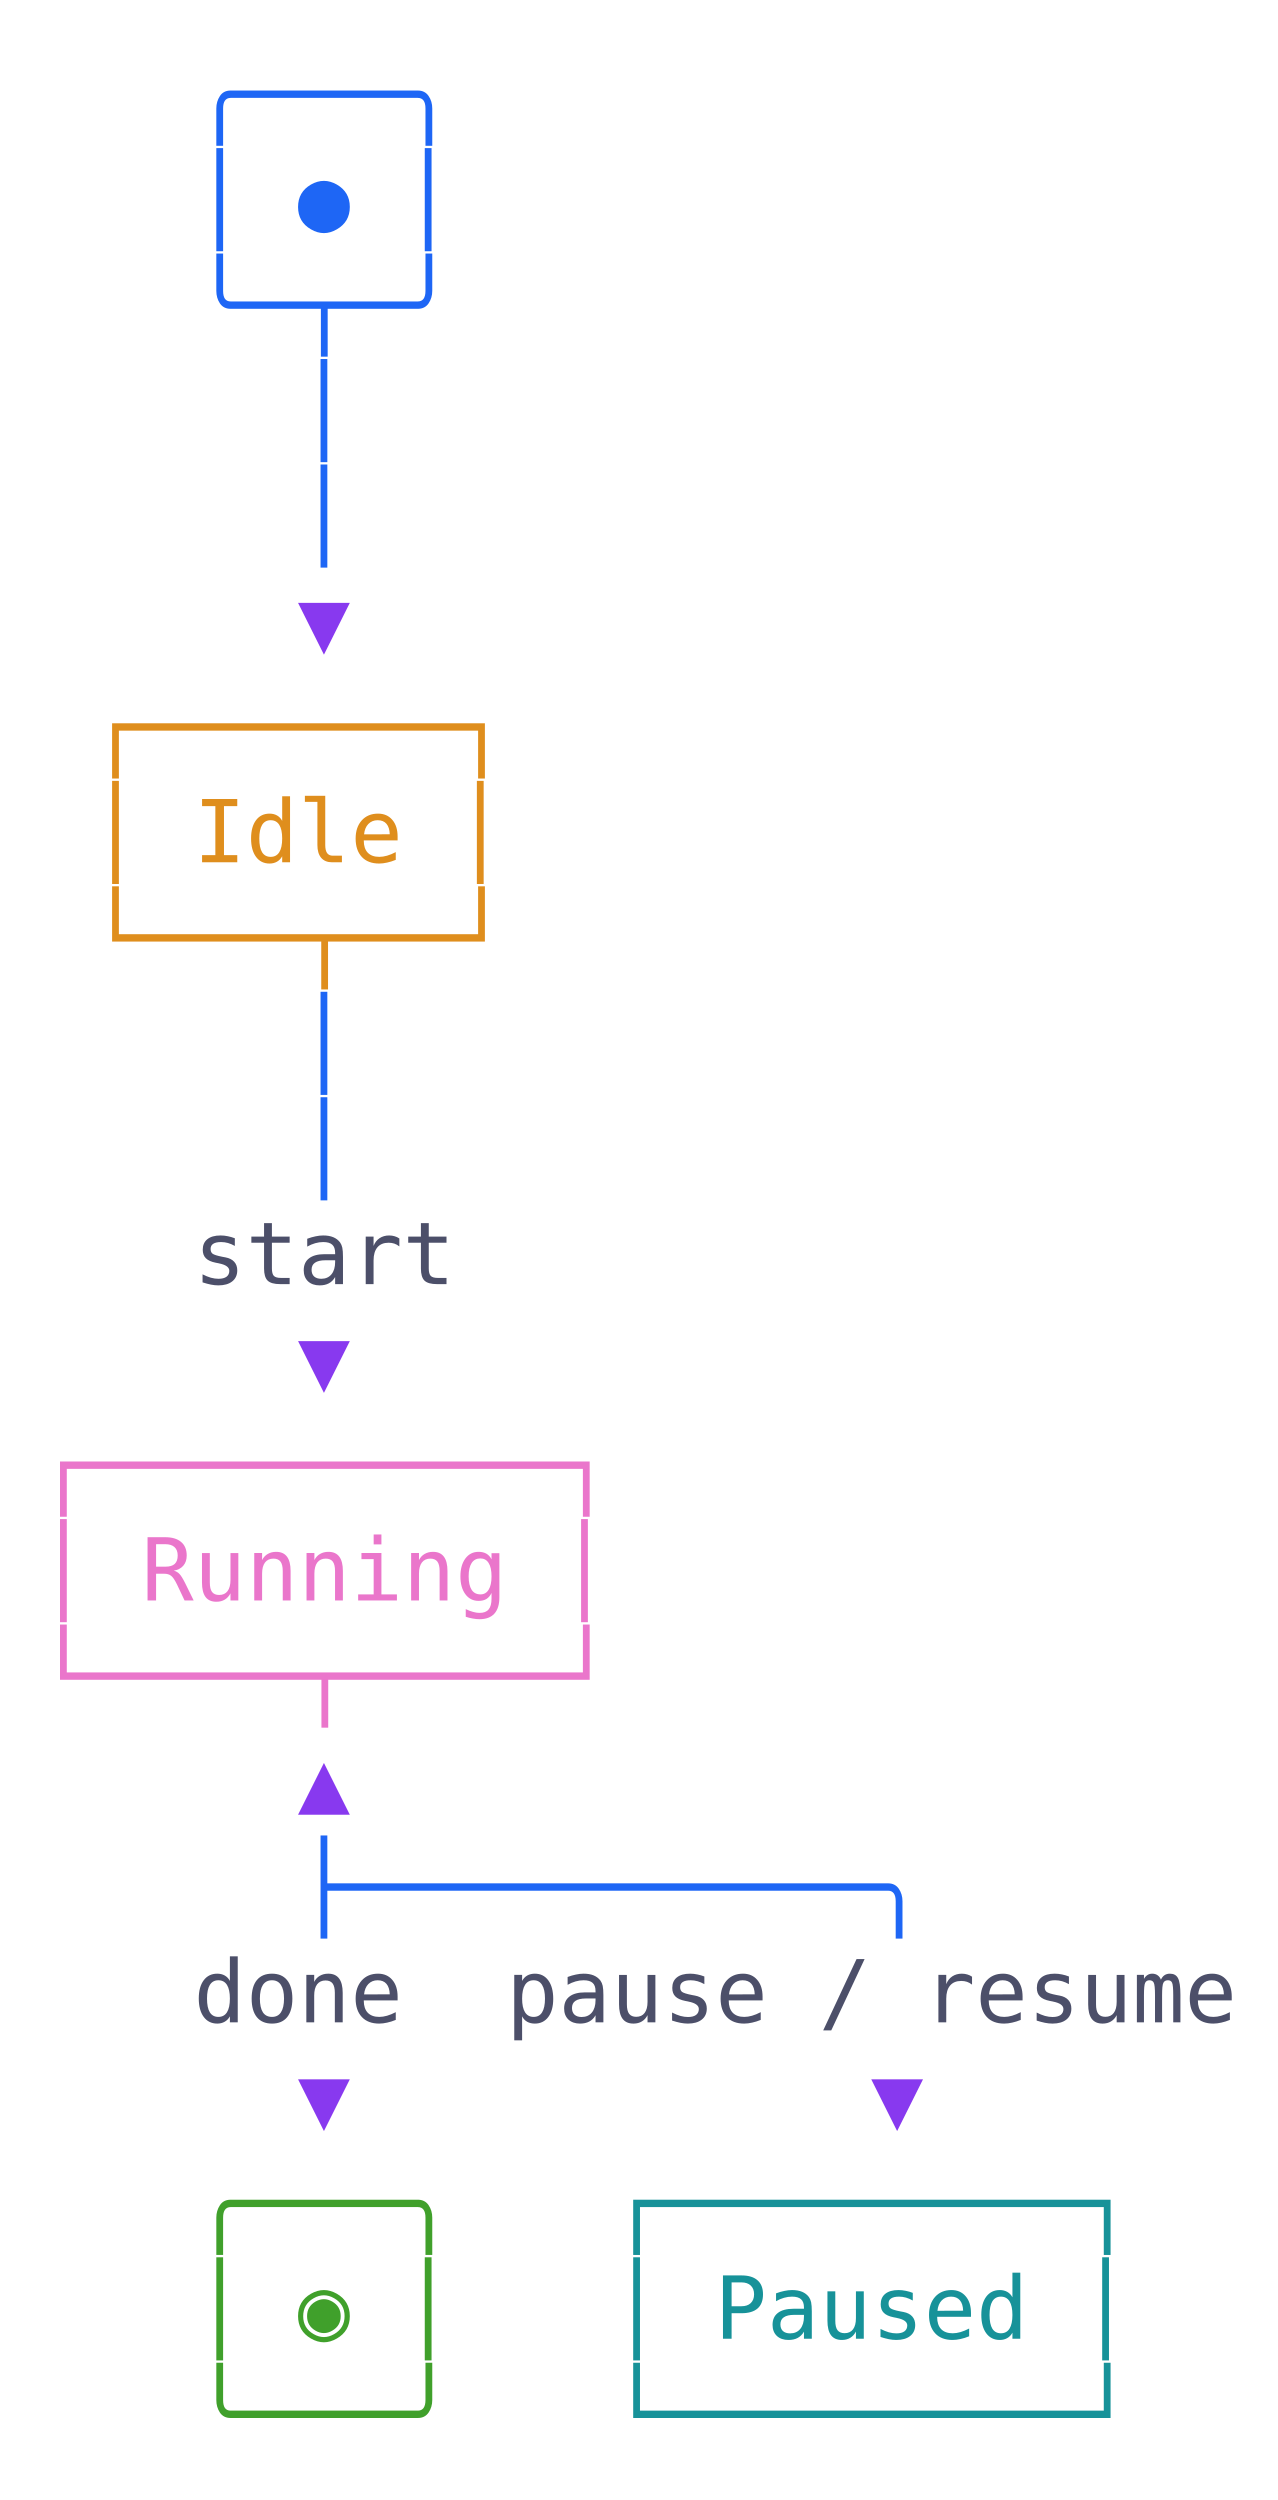
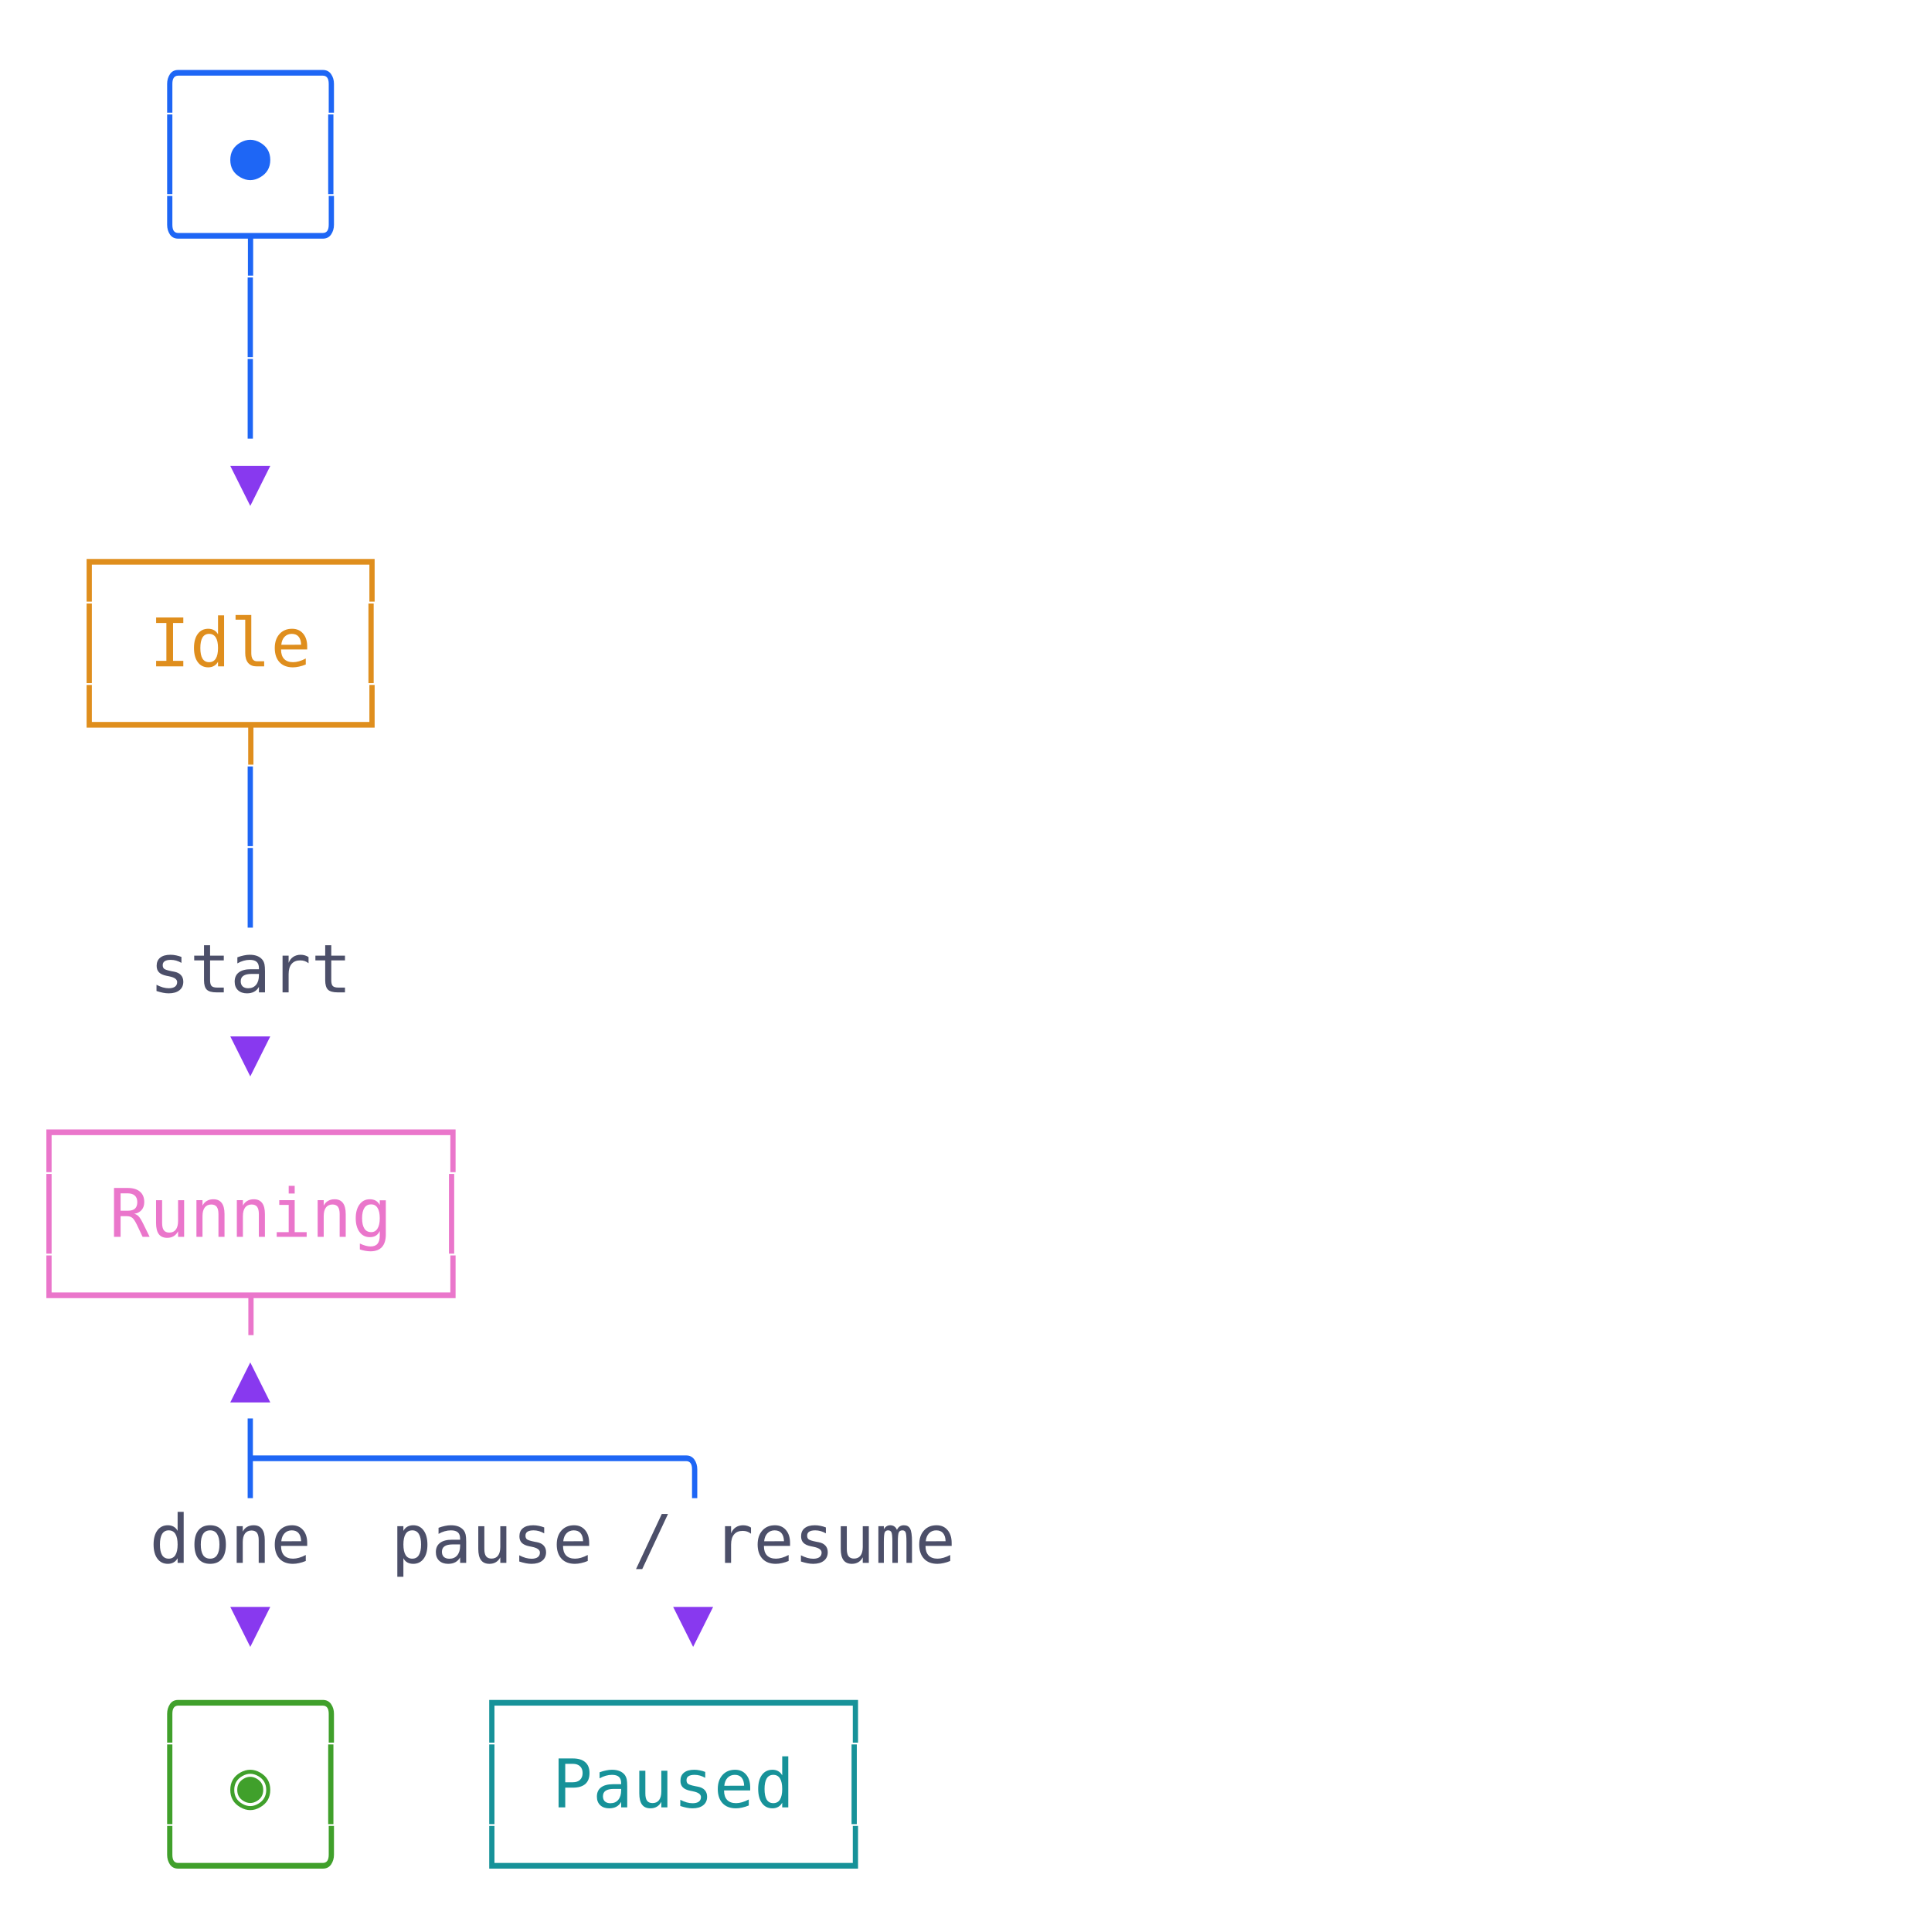
- <svg xmlns="http://www.w3.org/2000/svg" width="206" height="403" viewBox="0 0 206 403">
+ <svg xmlns="http://www.w3.org/2000/svg" width="399" height="403" viewBox="0 0 399 403">
  <g font-family="'DejaVu Sans Mono','SFMono-Regular','Menlo','Consolas',monospace" font-size="14" xml:space="preserve">
    <text x="31.2" y="20" textLength="42.0" lengthAdjust="spacingAndGlyphs" fill="#1e66f5">╭───╮</text>
    <text x="31.2" y="37" textLength="8.4" lengthAdjust="spacingAndGlyphs" fill="#1e66f5">│</text>
    <text x="48.0" y="37" textLength="8.4" lengthAdjust="spacingAndGlyphs" fill="#1e66f5">●</text>
    <text x="64.8" y="37" textLength="8.4" lengthAdjust="spacingAndGlyphs" fill="#1e66f5">│</text>
    <text x="31.2" y="54" textLength="42.0" lengthAdjust="spacingAndGlyphs" fill="#1e66f5">╰─┬─╯</text>
    <text x="48.0" y="71" textLength="8.4" lengthAdjust="spacingAndGlyphs" fill="#1e66f5">│</text>
    <text x="48.0" y="88" textLength="8.4" lengthAdjust="spacingAndGlyphs" fill="#1e66f5">│</text>
    <text x="48.0" y="105" textLength="8.4" lengthAdjust="spacingAndGlyphs" fill="#8839ef">▼</text>
    <text x="14.4" y="122" textLength="67.2" lengthAdjust="spacingAndGlyphs" fill="#df8e1d">┌──────┐</text>
    <text x="14.4" y="139" textLength="8.4" lengthAdjust="spacingAndGlyphs" fill="#df8e1d">│</text>
    <text x="31.2" y="139" textLength="33.6" lengthAdjust="spacingAndGlyphs" fill="#df8e1d">Idle</text>
    <text x="73.2" y="139" textLength="8.4" lengthAdjust="spacingAndGlyphs" fill="#df8e1d">│</text>
    <text x="14.4" y="156" textLength="67.2" lengthAdjust="spacingAndGlyphs" fill="#df8e1d">└───┬──┘</text>
    <text x="48.0" y="173" textLength="8.4" lengthAdjust="spacingAndGlyphs" fill="#1e66f5">│</text>
    <text x="48.0" y="190" textLength="8.4" lengthAdjust="spacingAndGlyphs" fill="#1e66f5">│</text>
    <text x="31.2" y="207" textLength="42.0" lengthAdjust="spacingAndGlyphs" fill="#4c4f69">start</text>
    <text x="48.0" y="224" textLength="8.4" lengthAdjust="spacingAndGlyphs" fill="#8839ef">▼</text>
    <text x="6.0" y="241" textLength="92.4" lengthAdjust="spacingAndGlyphs" fill="#ea76cb">┌─────────┐</text>
    <text x="6.0" y="258" textLength="8.4" lengthAdjust="spacingAndGlyphs" fill="#ea76cb">│</text>
    <text x="22.8" y="258" textLength="58.8" lengthAdjust="spacingAndGlyphs" fill="#ea76cb">Running</text>
    <text x="90.0" y="258" textLength="8.4" lengthAdjust="spacingAndGlyphs" fill="#ea76cb">│</text>
    <text x="6.0" y="275" textLength="92.4" lengthAdjust="spacingAndGlyphs" fill="#ea76cb">└────┬────┘</text>
    <text x="48.0" y="292" textLength="8.4" lengthAdjust="spacingAndGlyphs" fill="#8839ef">▲</text>
    <text x="48.0" y="309" textLength="100.8" lengthAdjust="spacingAndGlyphs" fill="#1e66f5">├──────────╮</text>
    <text x="31.2" y="326" textLength="33.6" lengthAdjust="spacingAndGlyphs" fill="#4c4f69">done</text>
    <text x="81.6" y="326" textLength="42.0" lengthAdjust="spacingAndGlyphs" fill="#4c4f69">pause</text>
    <text x="132.0" y="326" textLength="8.4" lengthAdjust="spacingAndGlyphs" fill="#4c4f69">/</text>
    <text x="148.8" y="326" textLength="50.4" lengthAdjust="spacingAndGlyphs" fill="#4c4f69">resume</text>
    <text x="48.0" y="343" textLength="8.4" lengthAdjust="spacingAndGlyphs" fill="#8839ef">▼</text>
    <text x="140.4" y="343" textLength="8.4" lengthAdjust="spacingAndGlyphs" fill="#8839ef">▼</text>
    <text x="31.2" y="360" textLength="42.0" lengthAdjust="spacingAndGlyphs" fill="#40a02b">╭───╮</text>
    <text x="98.4" y="360" textLength="84.0" lengthAdjust="spacingAndGlyphs" fill="#179299">┌────────┐</text>
    <text x="31.2" y="377" textLength="8.4" lengthAdjust="spacingAndGlyphs" fill="#40a02b">│</text>
    <text x="48.0" y="377" textLength="8.4" lengthAdjust="spacingAndGlyphs" fill="#40a02b">◉</text>
    <text x="64.8" y="377" textLength="8.4" lengthAdjust="spacingAndGlyphs" fill="#40a02b">│</text>
    <text x="98.4" y="377" textLength="8.4" lengthAdjust="spacingAndGlyphs" fill="#179299">│</text>
    <text x="115.2" y="377" textLength="50.4" lengthAdjust="spacingAndGlyphs" fill="#179299">Paused</text>
    <text x="174.0" y="377" textLength="8.4" lengthAdjust="spacingAndGlyphs" fill="#179299">│</text>
    <text x="31.2" y="394" textLength="42.0" lengthAdjust="spacingAndGlyphs" fill="#40a02b">╰───╯</text>
    <text x="98.4" y="394" textLength="84.0" lengthAdjust="spacingAndGlyphs" fill="#179299">└────────┘</text>
  </g>
</svg>
